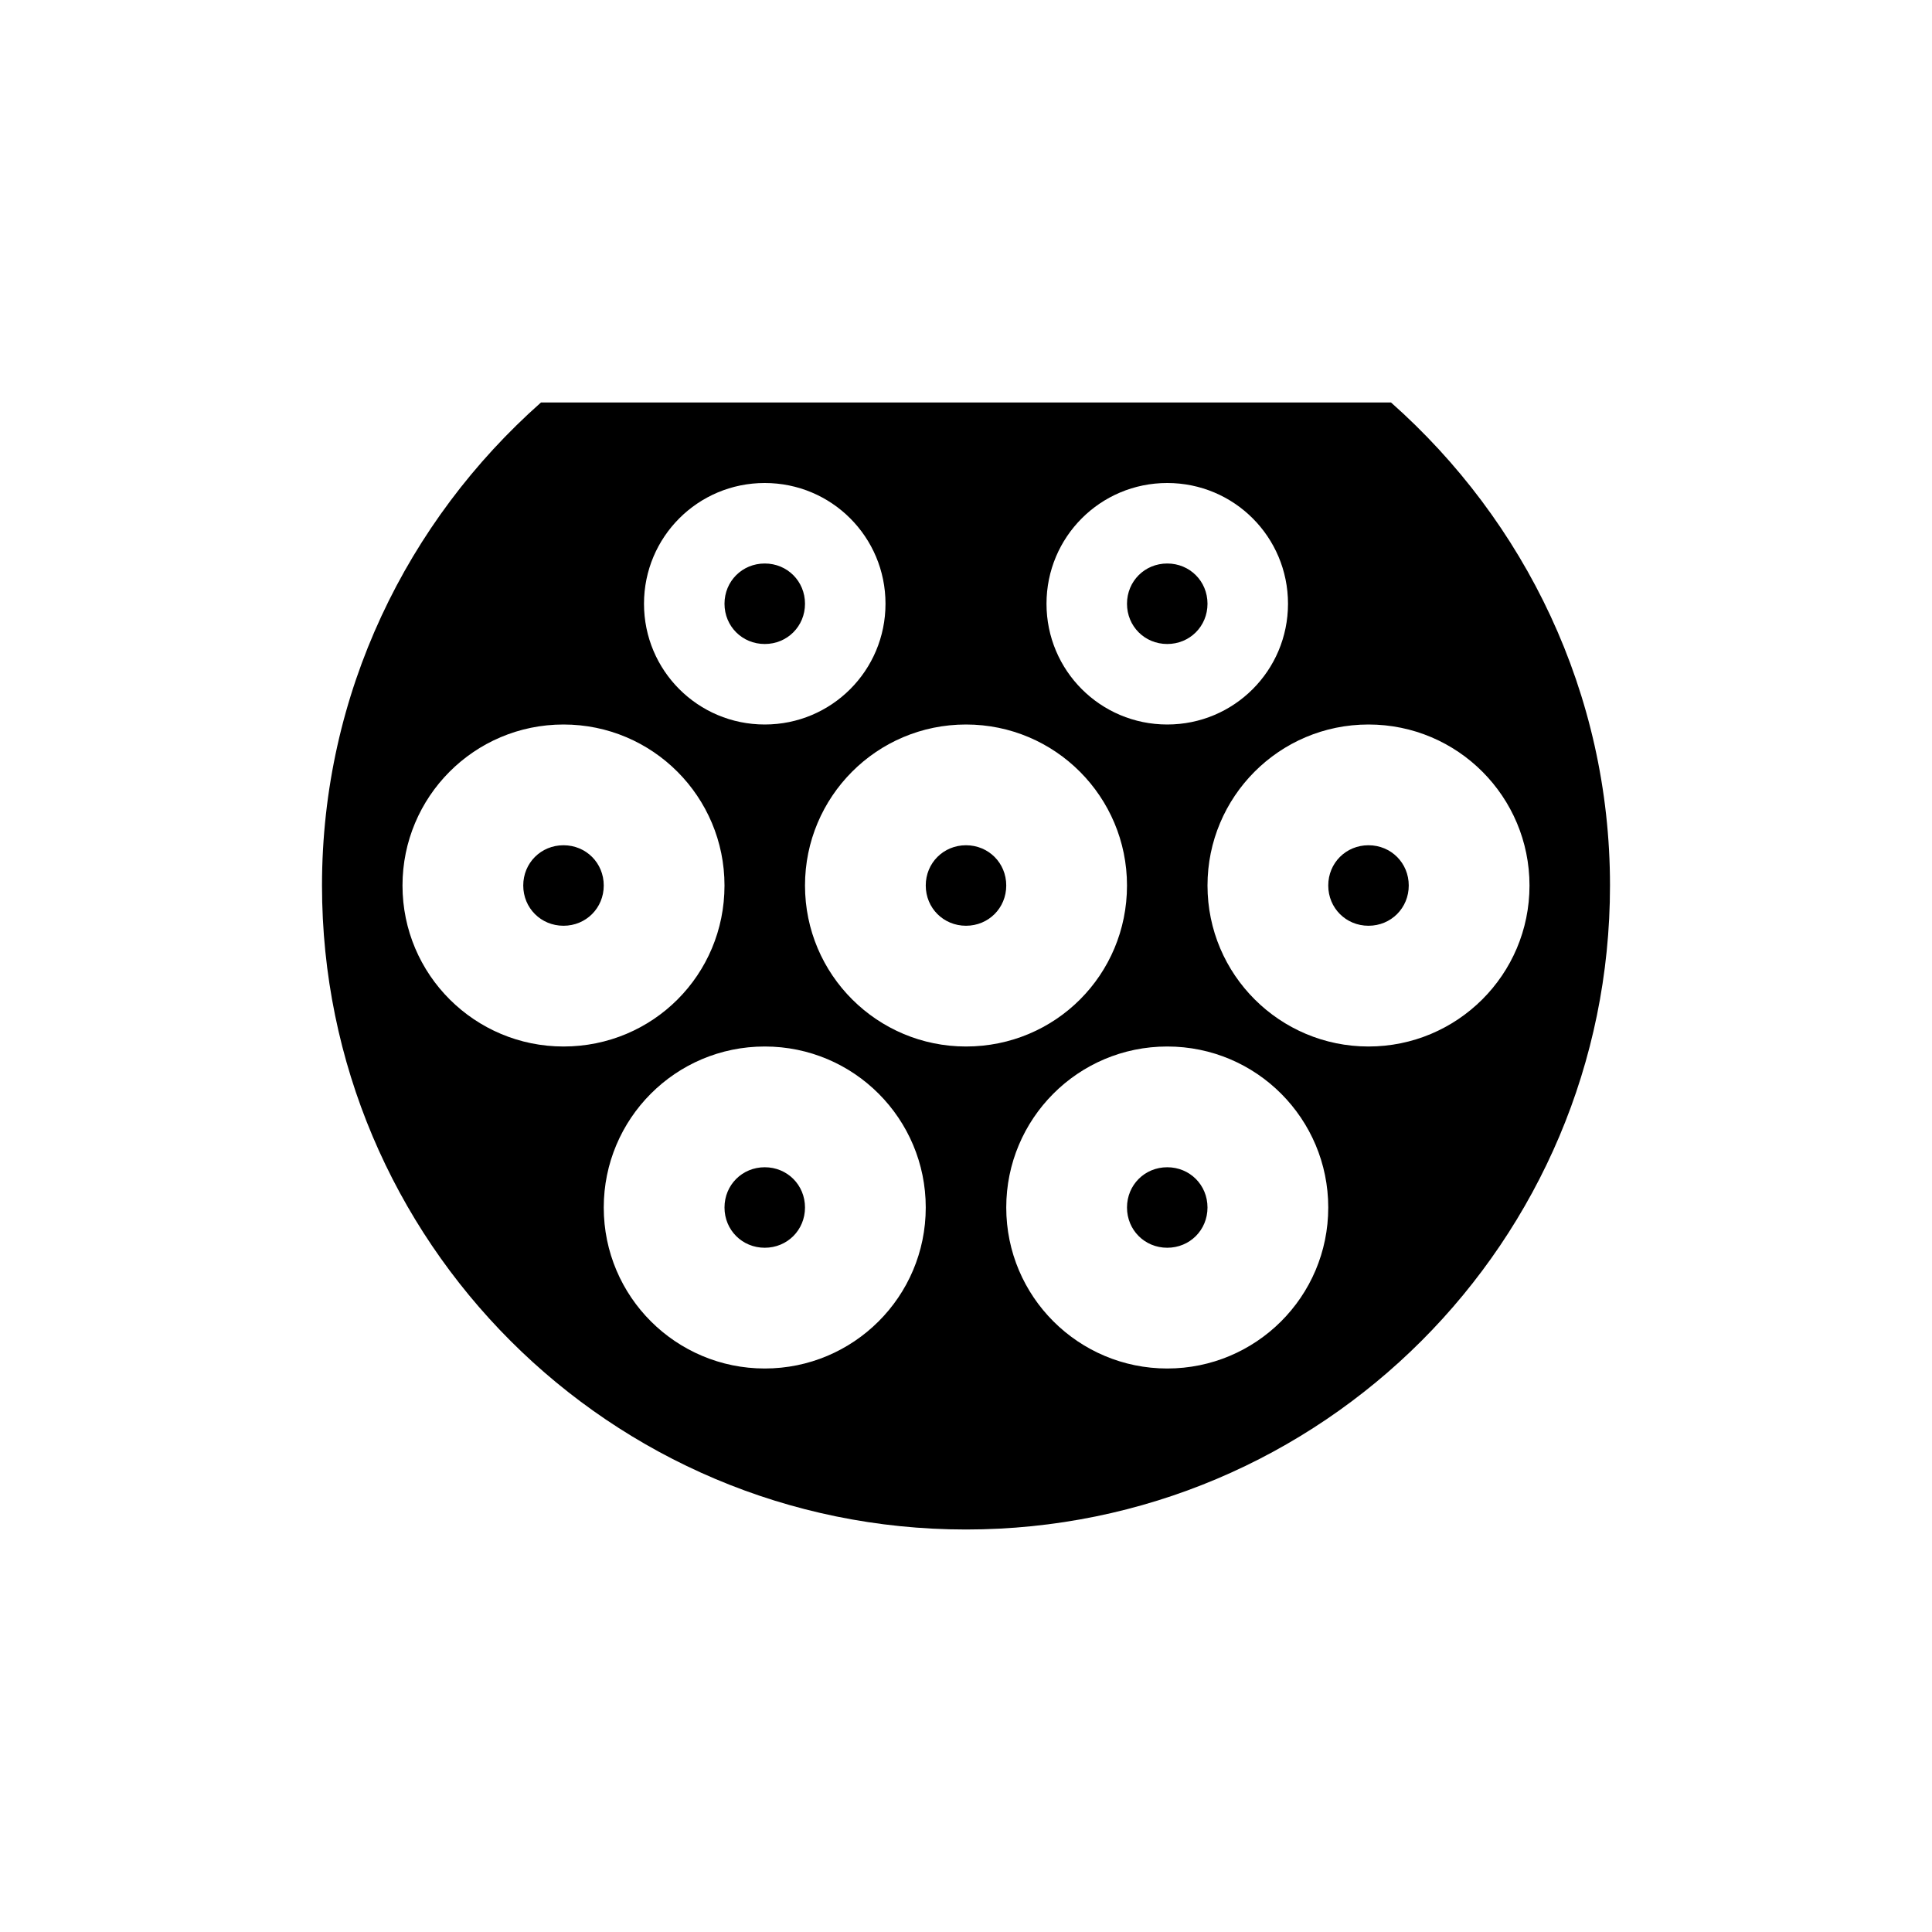
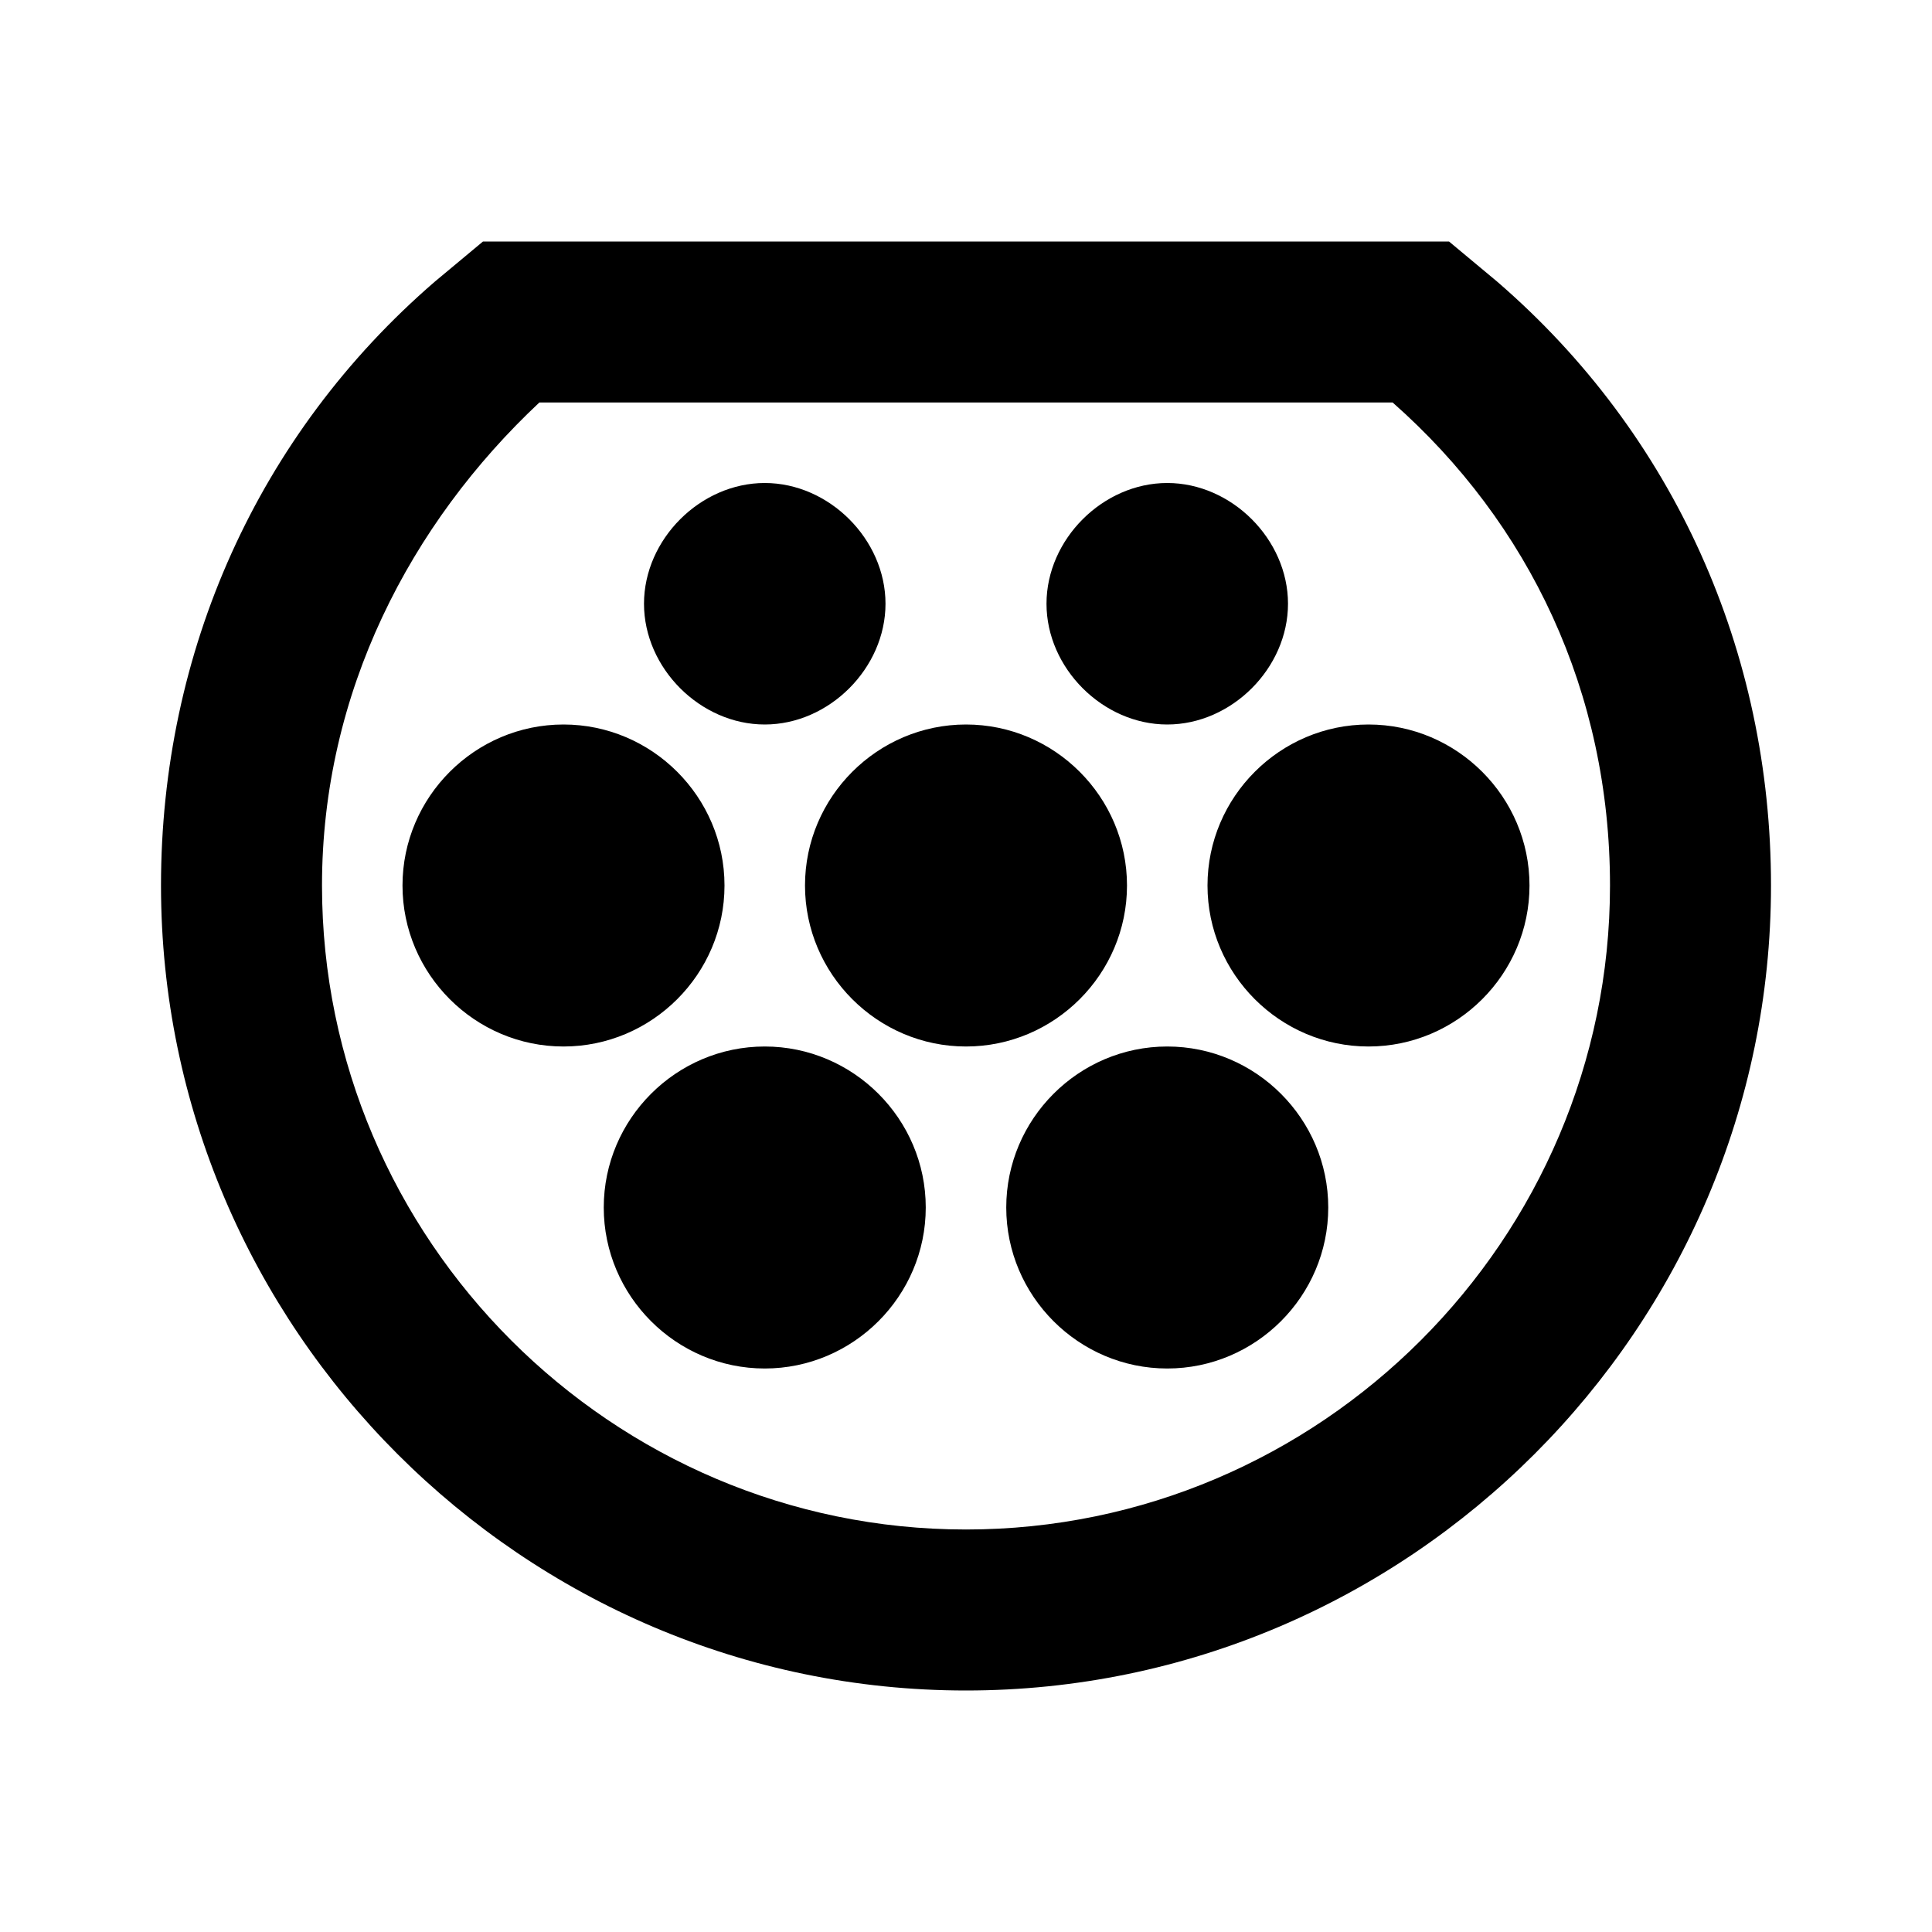
<svg xmlns="http://www.w3.org/2000/svg" width="24" height="24">
-   <path d="M7.5 11C7.5 11.28 7.28 11.5 7 11.5S6.5 11.28 6.5 11 6.72 10.5 7 10.5 7.5 10.72 7.5 11M9.5 14.5C9.22 14.5 9 14.72 9 15S9.22 15.5 9.5 15.5 10 15.28 10 15 9.78 14.5 9.5 14.5M9.5 8C9.78 8 10 7.78 10 7.5S9.78 7 9.5 7 9 7.22 9 7.5 9.22 8 9.5 8M14.5 8C14.78 8 15 7.78 15 7.5S14.78 7 14.5 7 14 7.22 14 7.5 14.22 8 14.5 8M12 10.5C11.72 10.5 11.5 10.72 11.5 11S11.72 11.5 12 11.5 12.5 11.28 12.5 11 12.28 10.5 12 10.5M20 11C20 15.42 16.42 19 12 19S4 15.42 4 11C4 8.61 5.06 6.47 6.72 5H17.28C18.94 6.47 20 8.61 20 11M13 7.5C13 8.33 13.67 9 14.5 9S16 8.33 16 7.5 15.33 6 14.5 6 13 6.67 13 7.5M8 7.5C8 8.33 8.67 9 9.5 9S11 8.33 11 7.5 10.33 6 9.5 6 8 6.67 8 7.5M7 13C8.11 13 9 12.11 9 11C9 9.9 8.11 9 7 9S5 9.9 5 11C5 12.11 5.9 13 7 13M11.5 15C11.5 13.9 10.61 13 9.5 13S7.5 13.9 7.5 15C7.5 16.11 8.4 17 9.5 17S11.5 16.11 11.5 15M12 13C13.11 13 14 12.11 14 11C14 9.9 13.11 9 12 9S10 9.9 10 11C10 12.11 10.9 13 12 13M16.5 15C16.5 13.9 15.61 13 14.5 13S12.5 13.9 12.5 15C12.5 16.11 13.4 17 14.5 17S16.5 16.11 16.5 15M19 11C19 9.9 18.11 9 17 9S15 9.9 15 11C15 12.11 15.9 13 17 13S19 12.11 19 11M17 10.5C16.72 10.5 16.5 10.72 16.5 11S16.72 11.5 17 11.5 17.5 11.28 17.5 11 17.28 10.5 17 10.5M14.5 14.5C14.22 14.5 14 14.72 14 15S14.22 15.5 14.5 15.5 15 15.28 15 15 14.78 14.5 14.5 14.5Z" />
+   <path d="M17.3 5C19 6.5 20 8.6 20 11C20 15.4 16.4 19 12 19S4 15.4 4 11C4 8.6 5.1 6.5 6.7 5H17.3M18 3H6L5.4 3.5C3.2 5.4 2 8.1 2 11C2 16.5 6.5 21 12 21S22 16.5 22 11C22 8.1 20.8 5.4 18.6 3.5L18 3M13 7.5C13 8.3 13.7 9 14.5 9S16 8.3 16 7.5 15.3 6 14.5 6 13 6.7 13 7.5M8 7.5C8 8.3 8.7 9 9.5 9S11 8.3 11 7.5 10.3 6 9.5 6 8 6.7 8 7.5M7 13C8.1 13 9 12.1 9 11C9 9.9 8.1 9 7 9S5 9.9 5 11C5 12.1 5.9 13 7 13M11.5 15C11.5 13.9 10.6 13 9.5 13S7.5 13.9 7.5 15C7.5 16.1 8.4 17 9.5 17S11.5 16.1 11.5 15M12 13C13.1 13 14 12.1 14 11C14 9.9 13.1 9 12 9S10 9.9 10 11C10 12.1 10.9 13 12 13M16.5 15C16.5 13.9 15.6 13 14.5 13S12.5 13.9 12.5 15C12.5 16.1 13.4 17 14.5 17S16.5 16.1 16.5 15M19 11C19 9.9 18.1 9 17 9S15 9.9 15 11C15 12.1 15.9 13 17 13S19 12.1 19 11" />
</svg>
